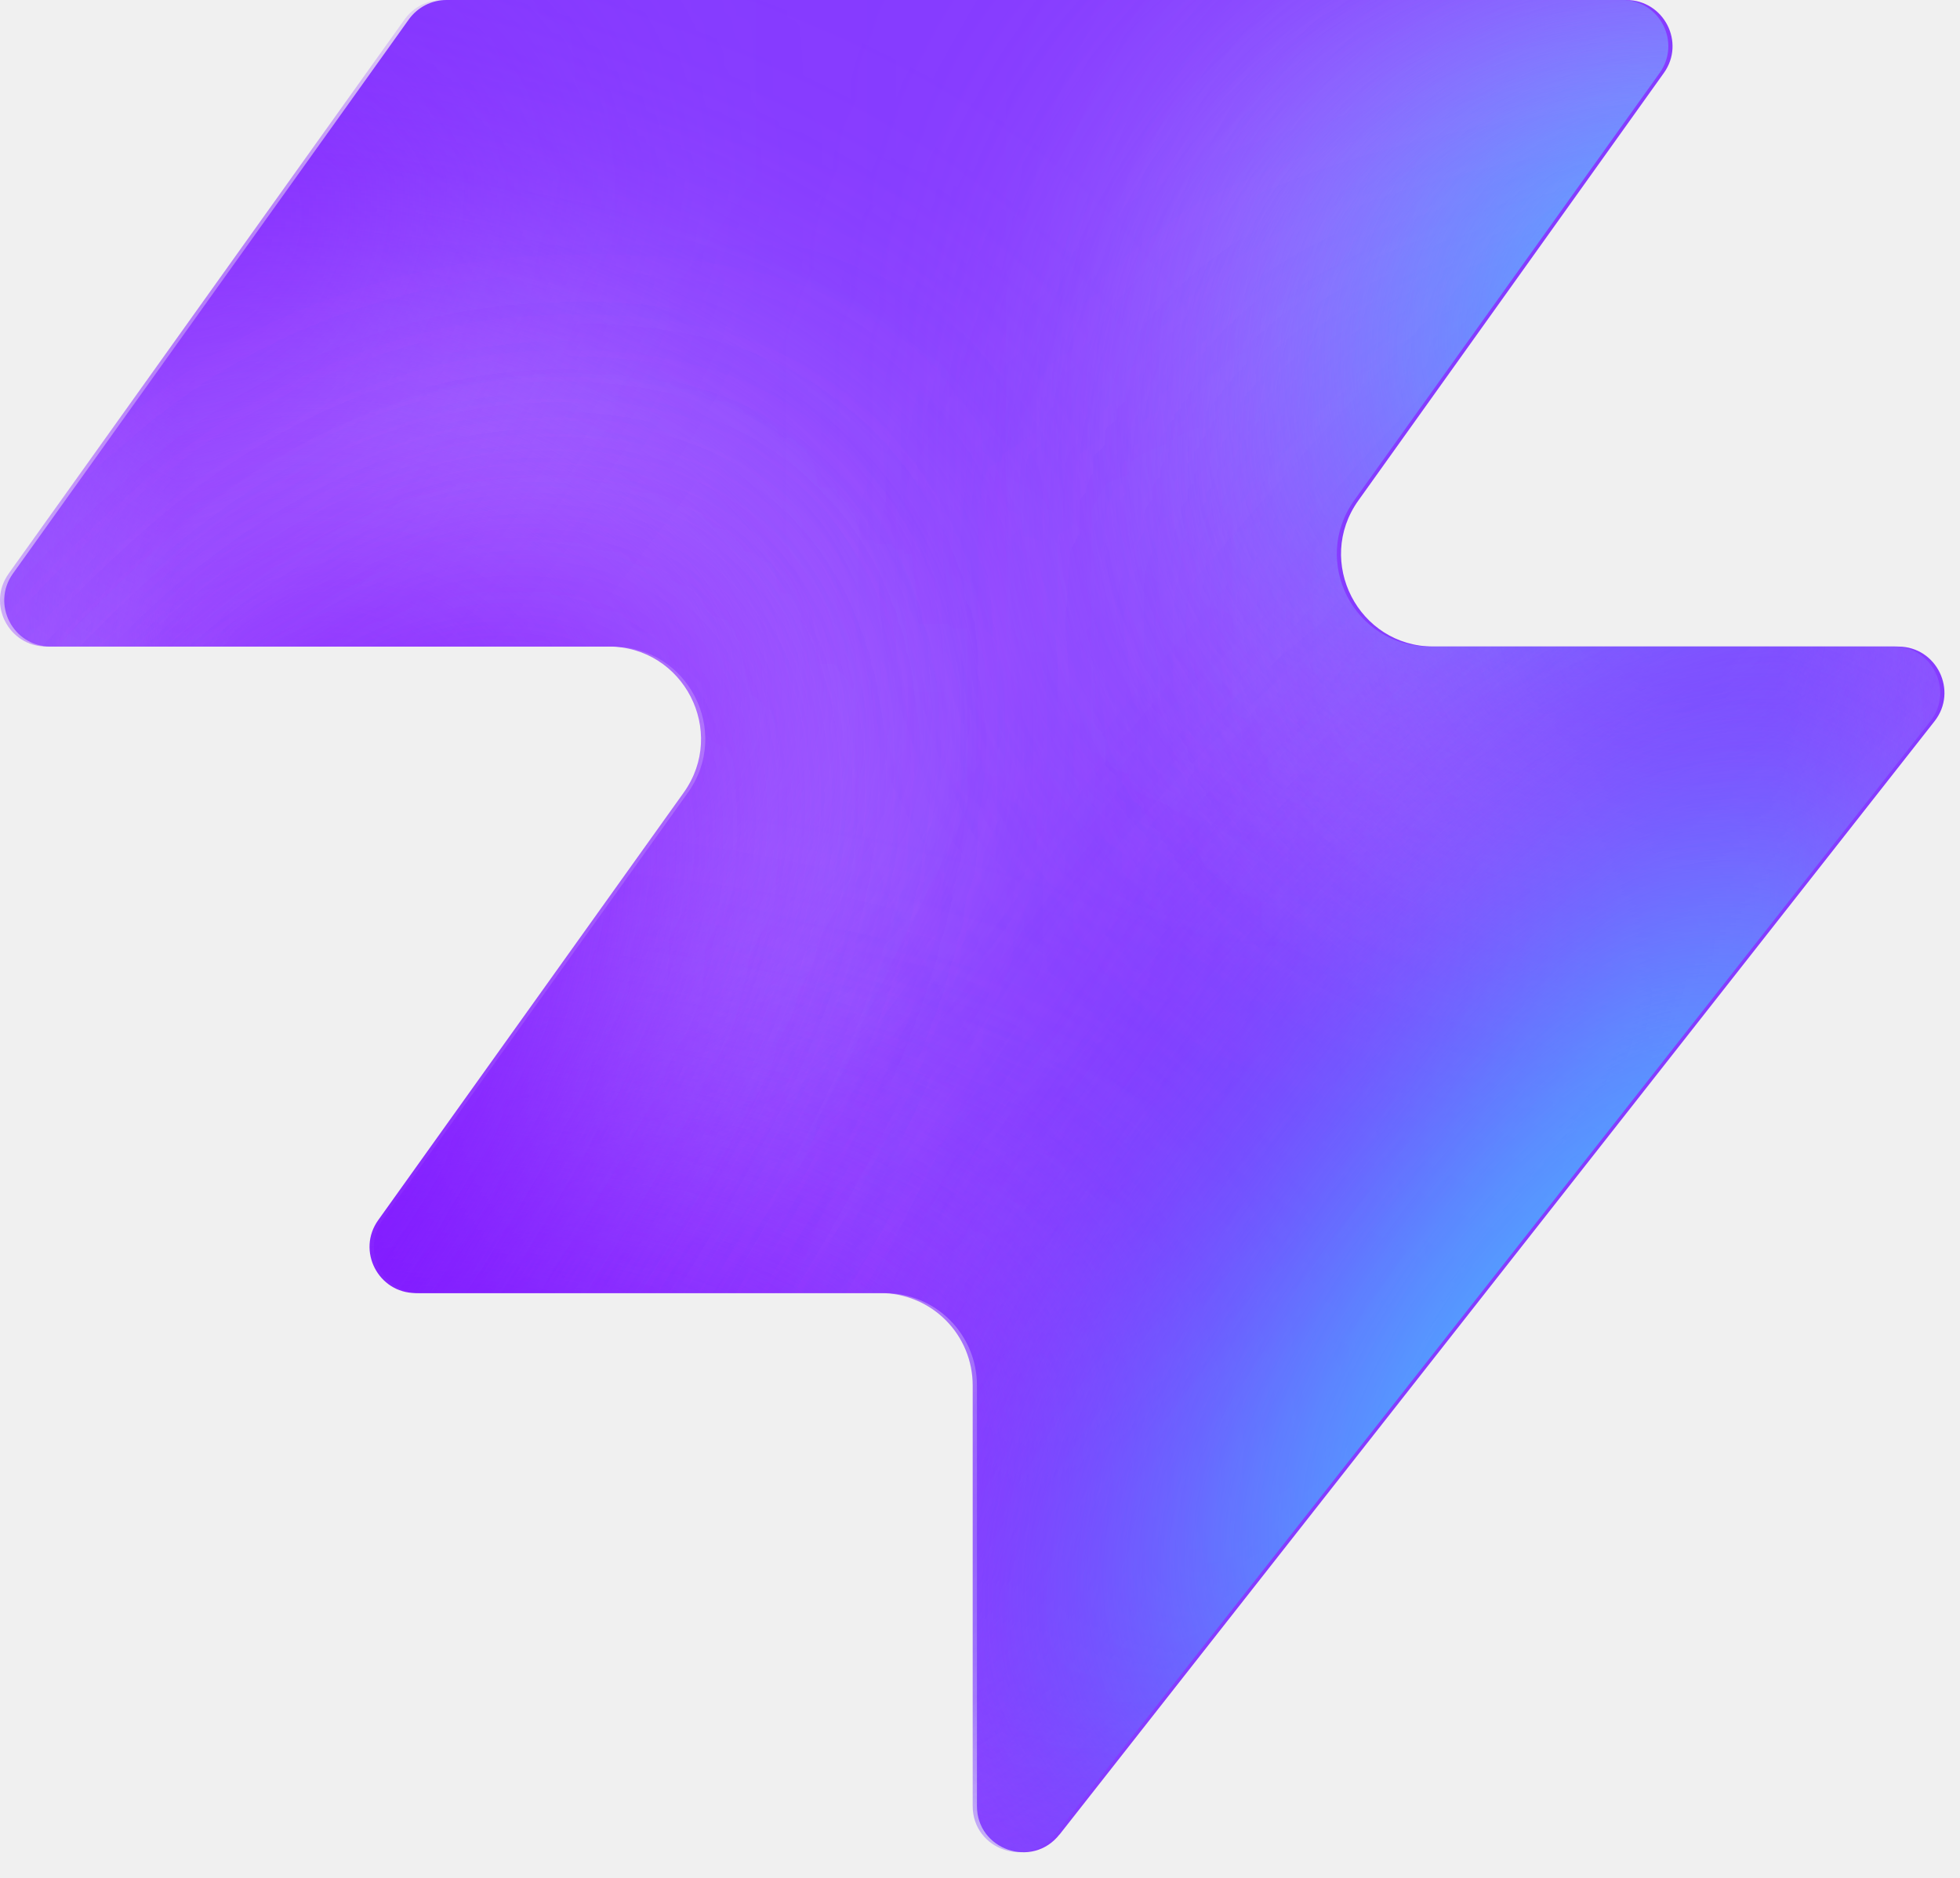
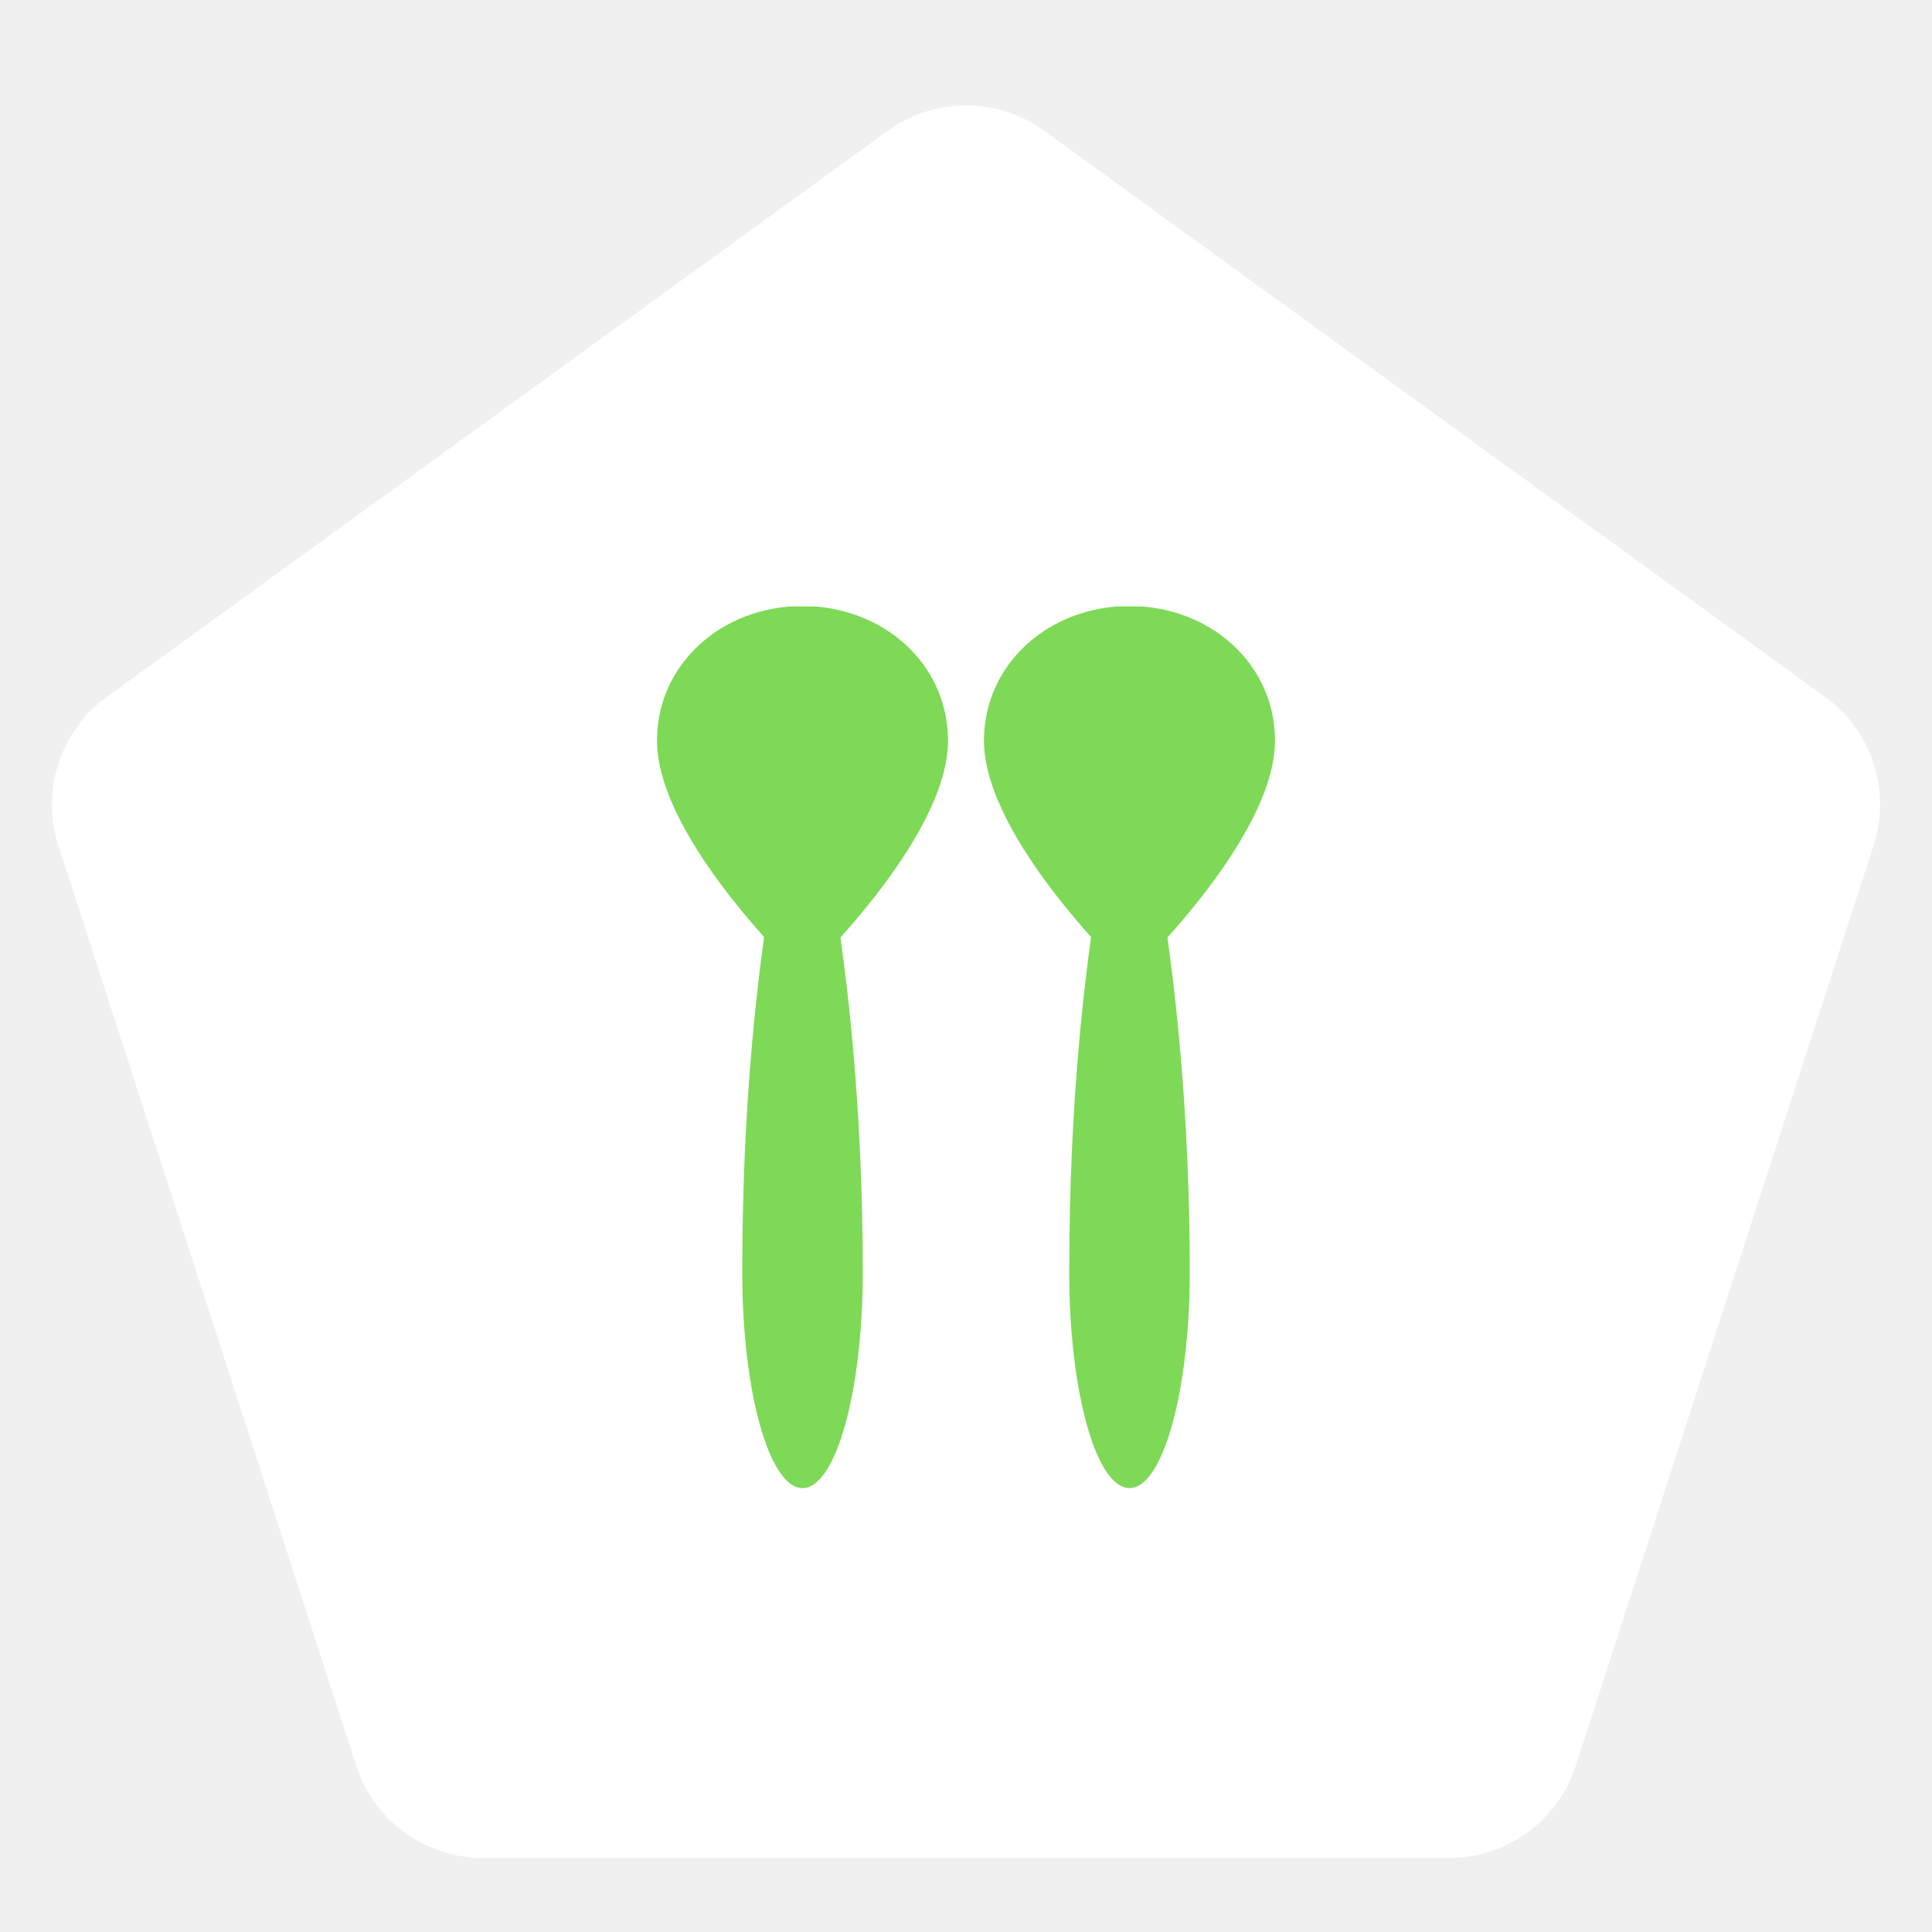
- <svg xmlns="http://www.w3.org/2000/svg" width="48" height="46" fill="none" viewBox="0 0 48 46">
-   <path fill="#863bff" d="M25.946 44.938c-.664.845-2.021.375-2.021-.698V33.937a2.26 2.26 0 0 0-2.262-2.262H10.287c-.92 0-1.456-1.04-.92-1.788l7.48-10.471c1.07-1.497 0-3.578-1.842-3.578H1.237c-.92 0-1.456-1.04-.92-1.788L10.013.474c.214-.297.556-.474.92-.474h28.894c.92 0 1.456 1.04.92 1.788l-7.48 10.471c-1.07 1.498 0 3.579 1.842 3.579h11.377c.943 0 1.473 1.088.89 1.83L25.947 44.94z" style="fill:#863bff;fill:color(display-p3 .525 .23 1);fill-opacity:1" />
-   <mask id="a" width="48" height="46" x="0" y="0" maskUnits="userSpaceOnUse" style="mask-type:alpha">
-     <path fill="#000" d="M25.842 44.938c-.664.844-2.021.375-2.021-.698V33.937a2.26 2.26 0 0 0-2.262-2.262H10.183c-.92 0-1.456-1.04-.92-1.788l7.48-10.471c1.07-1.498 0-3.579-1.842-3.579H1.133c-.92 0-1.456-1.04-.92-1.787L9.91.473c.214-.297.556-.474.92-.474h28.894c.92 0 1.456 1.04.92 1.788l-7.48 10.471c-1.07 1.498 0 3.578 1.842 3.578h11.377c.943 0 1.473 1.088.89 1.832L25.843 44.94z" style="fill:#000;fill-opacity:1" />
-   </mask>
-   <g mask="url(#a)">
-     <g filter="url(#b)">
-       <ellipse cx="5.508" cy="14.704" fill="#ede6ff" rx="5.508" ry="14.704" style="fill:#ede6ff;fill:color(display-p3 .927 .903 1);fill-opacity:1" transform="matrix(.00324 1 1 -.00324 -4.47 31.516)" />
-     </g>
-     <g filter="url(#c)">
-       <ellipse cx="10.399" cy="29.851" fill="#ede6ff" rx="10.399" ry="29.851" style="fill:#ede6ff;fill:color(display-p3 .927 .903 1);fill-opacity:1" transform="matrix(.00324 1 1 -.00324 -39.328 7.883)" />
-     </g>
-     <g filter="url(#d)">
-       <ellipse cx="5.508" cy="30.487" fill="#7e14ff" rx="5.508" ry="30.487" style="fill:#7e14ff;fill:color(display-p3 .492 .077 1);fill-opacity:1" transform="rotate(89.814 -25.913 -14.639)scale(1 -1)" />
-     </g>
-     <g filter="url(#e)">
-       <ellipse cx="5.508" cy="30.599" fill="#7e14ff" rx="5.508" ry="30.599" style="fill:#7e14ff;fill:color(display-p3 .492 .077 1);fill-opacity:1" transform="rotate(89.814 -32.644 -3.334)scale(1 -1)" />
-     </g>
-     <g filter="url(#f)">
-       <ellipse cx="5.508" cy="30.599" fill="#7e14ff" rx="5.508" ry="30.599" style="fill:#7e14ff;fill:color(display-p3 .492 .077 1);fill-opacity:1" transform="matrix(.00324 1 1 -.00324 -34.34 30.47)" />
-     </g>
-     <g filter="url(#g)">
-       <ellipse cx="14.072" cy="22.078" fill="#ede6ff" rx="14.072" ry="22.078" style="fill:#ede6ff;fill:color(display-p3 .927 .903 1);fill-opacity:1" transform="rotate(93.35 24.506 48.493)scale(-1 1)" />
-     </g>
-     <g filter="url(#h)">
-       <ellipse cx="3.47" cy="21.501" fill="#7e14ff" rx="3.47" ry="21.501" style="fill:#7e14ff;fill:color(display-p3 .492 .077 1);fill-opacity:1" transform="rotate(89.009 28.708 47.59)scale(-1 1)" />
-     </g>
-     <g filter="url(#i)">
-       <ellipse cx="3.47" cy="21.501" fill="#7e14ff" rx="3.47" ry="21.501" style="fill:#7e14ff;fill:color(display-p3 .492 .077 1);fill-opacity:1" transform="rotate(89.009 28.708 47.59)scale(-1 1)" />
-     </g>
-     <g filter="url(#j)">
-       <ellipse cx=".387" cy="8.972" fill="#7e14ff" rx="4.407" ry="29.108" style="fill:#7e14ff;fill:color(display-p3 .492 .077 1);fill-opacity:1" transform="rotate(39.51 .387 8.972)" />
-     </g>
-     <g filter="url(#k)">
-       <ellipse cx="47.523" cy="-6.092" fill="#7e14ff" rx="4.407" ry="29.108" style="fill:#7e14ff;fill:color(display-p3 .492 .077 1);fill-opacity:1" transform="rotate(37.892 47.523 -6.092)" />
-     </g>
-     <g filter="url(#l)">
-       <ellipse cx="41.412" cy="6.333" fill="#47bfff" rx="5.971" ry="9.665" style="fill:#47bfff;fill:color(display-p3 .28 .748 1);fill-opacity:1" transform="rotate(37.892 41.412 6.333)" />
-     </g>
-     <g filter="url(#m)">
-       <ellipse cx="-1.879" cy="38.332" fill="#7e14ff" rx="4.407" ry="29.108" style="fill:#7e14ff;fill:color(display-p3 .492 .077 1);fill-opacity:1" transform="rotate(37.892 -1.88 38.332)" />
-     </g>
-     <g filter="url(#n)">
-       <ellipse cx="-1.879" cy="38.332" fill="#7e14ff" rx="4.407" ry="29.108" style="fill:#7e14ff;fill:color(display-p3 .492 .077 1);fill-opacity:1" transform="rotate(37.892 -1.88 38.332)" />
-     </g>
-     <g filter="url(#o)">
-       <ellipse cx="35.651" cy="29.907" fill="#7e14ff" rx="4.407" ry="29.108" style="fill:#7e14ff;fill:color(display-p3 .492 .077 1);fill-opacity:1" transform="rotate(37.892 35.651 29.907)" />
-     </g>
-     <g filter="url(#p)">
-       <ellipse cx="38.418" cy="32.4" fill="#47bfff" rx="5.971" ry="15.297" style="fill:#47bfff;fill:color(display-p3 .28 .748 1);fill-opacity:1" transform="rotate(37.892 38.418 32.4)" />
+ <svg xmlns="http://www.w3.org/2000/svg" width="2000" zoomAndPan="magnify" viewBox="0 0 1500 1500" height="2000" preserveAspectRatio="xMidYMid meet" version="1.0">
+   <defs>
+     <clipPath id="29e011a075">
+       <path d="M 40 81 L 1460 81 L 1460 1442.504 L 40 1442.504 Z M 40 81 " clip-rule="nonzero" />
+     </clipPath>
+     <clipPath id="228545cbc6">
+       <path d="M 810.711 101.52 L 1417.012 541.098 C 1453.219 567.348 1468.41 613.926 1454.641 656.473 L 1223.371 1371.145 C 1209.605 1413.684 1169.992 1442.5 1125.281 1442.5 L 374.699 1442.5 C 329.988 1442.5 290.375 1413.684 276.609 1371.145 L 45.34 656.473 C 31.57 613.926 46.762 567.348 82.969 541.098 L 689.27 101.52 C 725.492 75.262 774.488 75.262 810.711 101.52 Z M 810.711 101.52 " clip-rule="nonzero" />
+     </clipPath>
+     <clipPath id="a5bf588cbb">
+       <path d="M 0 0 L 1420 0 L 1420 1361.504 L 0 1361.504 Z M 0 0 " clip-rule="nonzero" />
+     </clipPath>
+     <clipPath id="a81ce8b54d">
+       <path d="M 770.711 20.52 L 1377.012 460.098 C 1413.219 486.348 1428.41 532.926 1414.641 575.473 L 1183.371 1290.145 C 1169.605 1332.684 1129.992 1361.5 1085.281 1361.5 L 334.699 1361.5 C 289.988 1361.5 250.375 1332.684 236.609 1290.145 L 5.34 575.473 C -8.43 532.926 6.762 486.348 42.969 460.098 L 649.27 20.52 C 685.492 -5.738 734.488 -5.738 770.711 20.52 Z M 770.711 20.52 " clip-rule="nonzero" />
+     </clipPath>
+     <clipPath id="1fafdd15ed">
+       <rect x="0" width="1420" y="0" height="1362" />
+     </clipPath>
+     <clipPath id="bde584af0f">
+       <path d="M 320.137 110.215 L 413.723 110.215 L 413.723 686.719 L 320.137 686.719 Z M 320.137 110.215 " clip-rule="nonzero" />
+     </clipPath>
+     <clipPath id="e44f2ddea1">
+       <path d="M 413.723 518.879 C 413.723 611.379 392.773 686.363 366.93 686.363 C 341.086 686.363 320.137 611.379 320.137 518.879 C 320.137 257.605 366.93 110.215 366.93 110.215 C 366.93 110.215 413.723 264.301 413.723 518.879 Z M 413.723 518.879 " clip-rule="nonzero" />
+     </clipPath>
+     <clipPath id="e0867484a2">
+       <path d="M 0.137 0.215 L 93.723 0.215 L 93.723 576.602 L 0.137 576.602 Z M 0.137 0.215 " clip-rule="nonzero" />
+     </clipPath>
+     <clipPath id="55a8761ec4">
+       <path d="M 93.723 408.879 C 93.723 501.379 72.773 576.363 46.93 576.363 C 21.086 576.363 0.137 501.379 0.137 408.879 C 0.137 147.605 46.93 0.215 46.93 0.215 C 46.93 0.215 93.723 154.301 93.723 408.879 Z M 93.723 408.879 " clip-rule="nonzero" />
+     </clipPath>
+     <clipPath id="b5f9ae6636">
+       <rect x="0" width="94" y="0" height="577" />
+     </clipPath>
+     <clipPath id="434c7272ce">
+       <path d="M 0.098 1 L 226.035 1 L 226.035 289.578 L 0.098 289.578 Z M 0.098 1 " clip-rule="nonzero" />
+     </clipPath>
+     <clipPath id="cb8ecd6236">
+       <path d="M 0.098 106.012 C 0.098 46.352 50.676 1.504 113.066 1.504 C 175.457 1.504 226.035 46.352 226.035 106.012 C 226.035 182.961 113.066 289.578 113.066 289.578 C 113.066 289.578 0.098 182.961 0.098 106.012 Z M 0.098 106.012 " clip-rule="nonzero" />
+     </clipPath>
+     <clipPath id="02b50a4310">
+       <path d="M 0.098 0.398 L 226.035 0.398 L 226.035 288.578 L 0.098 288.578 Z M 0.098 0.398 " clip-rule="nonzero" />
+     </clipPath>
+     <clipPath id="20e38bffb4">
+       <path d="M 0.098 105.012 C 0.098 45.352 50.676 0.504 113.066 0.504 C 175.457 0.504 226.035 45.352 226.035 105.012 C 226.035 181.961 113.066 288.578 113.066 288.578 C 113.066 288.578 0.098 181.961 0.098 105.012 Z M 0.098 105.012 " clip-rule="nonzero" />
+     </clipPath>
+     <clipPath id="aed59bd10f">
+       <rect x="0" width="227" y="0" height="289" />
+     </clipPath>
+     <clipPath id="89a1570d2a">
+       <path d="M 253.957 1 L 479.898 1 L 479.898 289.578 L 253.957 289.578 Z M 253.957 1 " clip-rule="nonzero" />
+     </clipPath>
+     <clipPath id="02846f2ceb">
+       <path d="M 253.957 106.012 C 253.957 46.352 304.535 1.504 366.926 1.504 C 429.316 1.504 479.898 46.352 479.898 106.012 C 479.898 182.961 366.926 289.578 366.926 289.578 C 366.926 289.578 253.957 182.961 253.957 106.012 Z M 253.957 106.012 " clip-rule="nonzero" />
+     </clipPath>
+     <clipPath id="00c7136b16">
+       <path d="M 0.957 0.398 L 226.898 0.398 L 226.898 288.578 L 0.957 288.578 Z M 0.957 0.398 " clip-rule="nonzero" />
+     </clipPath>
+     <clipPath id="0539327821">
+       <path d="M 0.957 105.012 C 0.957 45.352 51.535 0.504 113.926 0.504 C 176.316 0.504 226.898 45.352 226.898 105.012 C 226.898 181.961 113.926 288.578 113.926 288.578 C 113.926 288.578 0.957 181.961 0.957 105.012 Z M 0.957 105.012 " clip-rule="nonzero" />
+     </clipPath>
+     <clipPath id="9a641bc465">
+       <rect x="0" width="227" y="0" height="289" />
+     </clipPath>
+     <clipPath id="7a1b8dd1fa">
+       <path d="M 66.277 110.215 L 159.863 110.215 L 159.863 686.719 L 66.277 686.719 Z M 66.277 110.215 " clip-rule="nonzero" />
+     </clipPath>
+     <clipPath id="12d5266763">
+       <path d="M 159.863 518.879 C 159.863 611.379 138.914 686.363 113.07 686.363 C 87.227 686.363 66.277 611.379 66.277 518.879 C 66.277 257.605 113.07 110.215 113.07 110.215 C 113.07 110.215 159.863 264.301 159.863 518.879 Z M 159.863 518.879 " clip-rule="nonzero" />
+     </clipPath>
+     <clipPath id="d6fd377958">
+       <path d="M 0.277 0.215 L 93.863 0.215 L 93.863 576.602 L 0.277 576.602 Z M 0.277 0.215 " clip-rule="nonzero" />
+     </clipPath>
+     <clipPath id="b6913f6d5b">
+       <path d="M 93.863 408.879 C 93.863 501.379 72.914 576.363 47.07 576.363 C 21.227 576.363 0.277 501.379 0.277 408.879 C 0.277 147.605 47.07 0.215 47.07 0.215 C 47.07 0.215 93.863 154.301 93.863 408.879 Z M 93.863 408.879 " clip-rule="nonzero" />
+     </clipPath>
+     <clipPath id="2106032ec9">
+       <rect x="0" width="94" y="0" height="577" />
+     </clipPath>
+     <clipPath id="bb08f56f0c">
+       <rect x="0" width="480" y="0" height="687" />
+     </clipPath>
+   </defs>
+   <g clip-path="url(#29e011a075)">
+     <g clip-path="url(#228545cbc6)">
+       <g transform="matrix(1, 0, 0, 1, 40, 81)">
+         <g clip-path="url(#1fafdd15ed)">
+           <g clip-path="url(#a5bf588cbb)">
+             <g clip-path="url(#a81ce8b54d)">
+               <path fill="#ffffff" d="M -17.75 -23.504 L 1437.586 -23.504 L 1437.586 1361.504 L -17.75 1361.504 Z M -17.75 -23.504 " fill-opacity="1" fill-rule="nonzero" />
+             </g>
+           </g>
+         </g>
+       </g>
    </g>
  </g>
-   <defs>
-     <filter id="b" width="60.045" height="41.654" x="-19.77" y="16.149" color-interpolation-filters="sRGB" filterUnits="userSpaceOnUse">
-       <feFlood flood-opacity="0" result="BackgroundImageFix" />
-       <feBlend in="SourceGraphic" in2="BackgroundImageFix" result="shape" />
-       <feGaussianBlur result="effect1_foregroundBlur_2002_17158" stdDeviation="7.659" />
-     </filter>
-     <filter id="c" width="90.34" height="51.437" x="-54.613" y="-7.533" color-interpolation-filters="sRGB" filterUnits="userSpaceOnUse">
-       <feFlood flood-opacity="0" result="BackgroundImageFix" />
-       <feBlend in="SourceGraphic" in2="BackgroundImageFix" result="shape" />
-       <feGaussianBlur result="effect1_foregroundBlur_2002_17158" stdDeviation="7.659" />
-     </filter>
-     <filter id="d" width="79.355" height="29.4" x="-49.64" y="2.03" color-interpolation-filters="sRGB" filterUnits="userSpaceOnUse">
-       <feFlood flood-opacity="0" result="BackgroundImageFix" />
-       <feBlend in="SourceGraphic" in2="BackgroundImageFix" result="shape" />
-       <feGaussianBlur result="effect1_foregroundBlur_2002_17158" stdDeviation="4.596" />
-     </filter>
-     <filter id="e" width="79.579" height="29.4" x="-45.045" y="20.029" color-interpolation-filters="sRGB" filterUnits="userSpaceOnUse">
-       <feFlood flood-opacity="0" result="BackgroundImageFix" />
-       <feBlend in="SourceGraphic" in2="BackgroundImageFix" result="shape" />
-       <feGaussianBlur result="effect1_foregroundBlur_2002_17158" stdDeviation="4.596" />
-     </filter>
-     <filter id="f" width="79.579" height="29.4" x="-43.513" y="21.178" color-interpolation-filters="sRGB" filterUnits="userSpaceOnUse">
-       <feFlood flood-opacity="0" result="BackgroundImageFix" />
-       <feBlend in="SourceGraphic" in2="BackgroundImageFix" result="shape" />
-       <feGaussianBlur result="effect1_foregroundBlur_2002_17158" stdDeviation="4.596" />
-     </filter>
-     <filter id="g" width="74.749" height="58.852" x="15.756" y="-17.901" color-interpolation-filters="sRGB" filterUnits="userSpaceOnUse">
-       <feFlood flood-opacity="0" result="BackgroundImageFix" />
-       <feBlend in="SourceGraphic" in2="BackgroundImageFix" result="shape" />
-       <feGaussianBlur result="effect1_foregroundBlur_2002_17158" stdDeviation="7.659" />
-     </filter>
-     <filter id="h" width="61.377" height="25.362" x="23.548" y="2.284" color-interpolation-filters="sRGB" filterUnits="userSpaceOnUse">
-       <feFlood flood-opacity="0" result="BackgroundImageFix" />
-       <feBlend in="SourceGraphic" in2="BackgroundImageFix" result="shape" />
-       <feGaussianBlur result="effect1_foregroundBlur_2002_17158" stdDeviation="4.596" />
-     </filter>
-     <filter id="i" width="61.377" height="25.362" x="23.548" y="2.284" color-interpolation-filters="sRGB" filterUnits="userSpaceOnUse">
-       <feFlood flood-opacity="0" result="BackgroundImageFix" />
-       <feBlend in="SourceGraphic" in2="BackgroundImageFix" result="shape" />
-       <feGaussianBlur result="effect1_foregroundBlur_2002_17158" stdDeviation="4.596" />
-     </filter>
-     <filter id="j" width="56.045" height="63.649" x="-27.636" y="-22.853" color-interpolation-filters="sRGB" filterUnits="userSpaceOnUse">
-       <feFlood flood-opacity="0" result="BackgroundImageFix" />
-       <feBlend in="SourceGraphic" in2="BackgroundImageFix" result="shape" />
-       <feGaussianBlur result="effect1_foregroundBlur_2002_17158" stdDeviation="4.596" />
-     </filter>
-     <filter id="k" width="54.814" height="64.646" x="20.116" y="-38.415" color-interpolation-filters="sRGB" filterUnits="userSpaceOnUse">
-       <feFlood flood-opacity="0" result="BackgroundImageFix" />
-       <feBlend in="SourceGraphic" in2="BackgroundImageFix" result="shape" />
-       <feGaussianBlur result="effect1_foregroundBlur_2002_17158" stdDeviation="4.596" />
-     </filter>
-     <filter id="l" width="33.541" height="35.313" x="24.641" y="-11.323" color-interpolation-filters="sRGB" filterUnits="userSpaceOnUse">
-       <feFlood flood-opacity="0" result="BackgroundImageFix" />
-       <feBlend in="SourceGraphic" in2="BackgroundImageFix" result="shape" />
-       <feGaussianBlur result="effect1_foregroundBlur_2002_17158" stdDeviation="4.596" />
-     </filter>
-     <filter id="m" width="54.814" height="64.646" x="-29.286" y="6.009" color-interpolation-filters="sRGB" filterUnits="userSpaceOnUse">
-       <feFlood flood-opacity="0" result="BackgroundImageFix" />
-       <feBlend in="SourceGraphic" in2="BackgroundImageFix" result="shape" />
-       <feGaussianBlur result="effect1_foregroundBlur_2002_17158" stdDeviation="4.596" />
-     </filter>
-     <filter id="n" width="54.814" height="64.646" x="-29.286" y="6.009" color-interpolation-filters="sRGB" filterUnits="userSpaceOnUse">
-       <feFlood flood-opacity="0" result="BackgroundImageFix" />
-       <feBlend in="SourceGraphic" in2="BackgroundImageFix" result="shape" />
-       <feGaussianBlur result="effect1_foregroundBlur_2002_17158" stdDeviation="4.596" />
-     </filter>
-     <filter id="o" width="54.814" height="64.646" x="8.244" y="-2.416" color-interpolation-filters="sRGB" filterUnits="userSpaceOnUse">
-       <feFlood flood-opacity="0" result="BackgroundImageFix" />
-       <feBlend in="SourceGraphic" in2="BackgroundImageFix" result="shape" />
-       <feGaussianBlur result="effect1_foregroundBlur_2002_17158" stdDeviation="4.596" />
-     </filter>
-     <filter id="p" width="39.409" height="43.623" x="18.713" y="10.588" color-interpolation-filters="sRGB" filterUnits="userSpaceOnUse">
-       <feFlood flood-opacity="0" result="BackgroundImageFix" />
-       <feBlend in="SourceGraphic" in2="BackgroundImageFix" result="shape" />
-       <feGaussianBlur result="effect1_foregroundBlur_2002_17158" stdDeviation="4.596" />
-     </filter>
-   </defs>
+   <g transform="matrix(1, 0, 0, 1, 510, 469)">
+     <g clip-path="url(#bb08f56f0c)">
+       <g clip-path="url(#bde584af0f)">
+         <g clip-path="url(#e44f2ddea1)">
+           <g transform="matrix(1, 0, 0, 1, 320, 110)">
+             <g clip-path="url(#b5f9ae6636)">
+               <g clip-path="url(#e0867484a2)">
+                 <g clip-path="url(#55a8761ec4)">
+                   <path fill="#7ed957" d="M 0.137 0.215 L 93.723 0.215 L 93.723 576.355 L 0.137 576.355 Z M 0.137 0.215 " fill-opacity="1" fill-rule="nonzero" />
+                 </g>
+               </g>
+             </g>
+           </g>
+         </g>
+       </g>
+       <g clip-path="url(#434c7272ce)">
+         <g clip-path="url(#cb8ecd6236)">
+           <g transform="matrix(1, 0, 0, 1, 0.000000000000056843, 1)">
+             <g clip-path="url(#aed59bd10f)">
+               <g clip-path="url(#02b50a4310)">
+                 <g clip-path="url(#20e38bffb4)">
+                   <path fill="#7ed957" d="M 226.035 288.578 L 0.098 288.578 L 0.098 0.859 L 226.035 0.859 Z M 226.035 288.578 " fill-opacity="1" fill-rule="nonzero" />
+                 </g>
+               </g>
+             </g>
+           </g>
+         </g>
+       </g>
+       <g clip-path="url(#89a1570d2a)">
+         <g clip-path="url(#02846f2ceb)">
+           <g transform="matrix(1, 0, 0, 1, 253, 1)">
+             <g clip-path="url(#9a641bc465)">
+               <g clip-path="url(#00c7136b16)">
+                 <g clip-path="url(#0539327821)">
+                   <path fill="#7ed957" d="M 226.898 288.578 L 0.957 288.578 L 0.957 0.859 L 226.898 0.859 Z M 226.898 288.578 " fill-opacity="1" fill-rule="nonzero" />
+                 </g>
+               </g>
+             </g>
+           </g>
+         </g>
+       </g>
+       <g clip-path="url(#7a1b8dd1fa)">
+         <g clip-path="url(#12d5266763)">
+           <g transform="matrix(1, 0, 0, 1, 66, 110)">
+             <g clip-path="url(#2106032ec9)">
+               <g clip-path="url(#d6fd377958)">
+                 <g clip-path="url(#b6913f6d5b)">
+                   <path fill="#7ed957" d="M 0.277 0.215 L 93.863 0.215 L 93.863 576.355 L 0.277 576.355 Z M 0.277 0.215 " fill-opacity="1" fill-rule="nonzero" />
+                 </g>
+               </g>
+             </g>
+           </g>
+         </g>
+       </g>
+     </g>
+   </g>
</svg>
